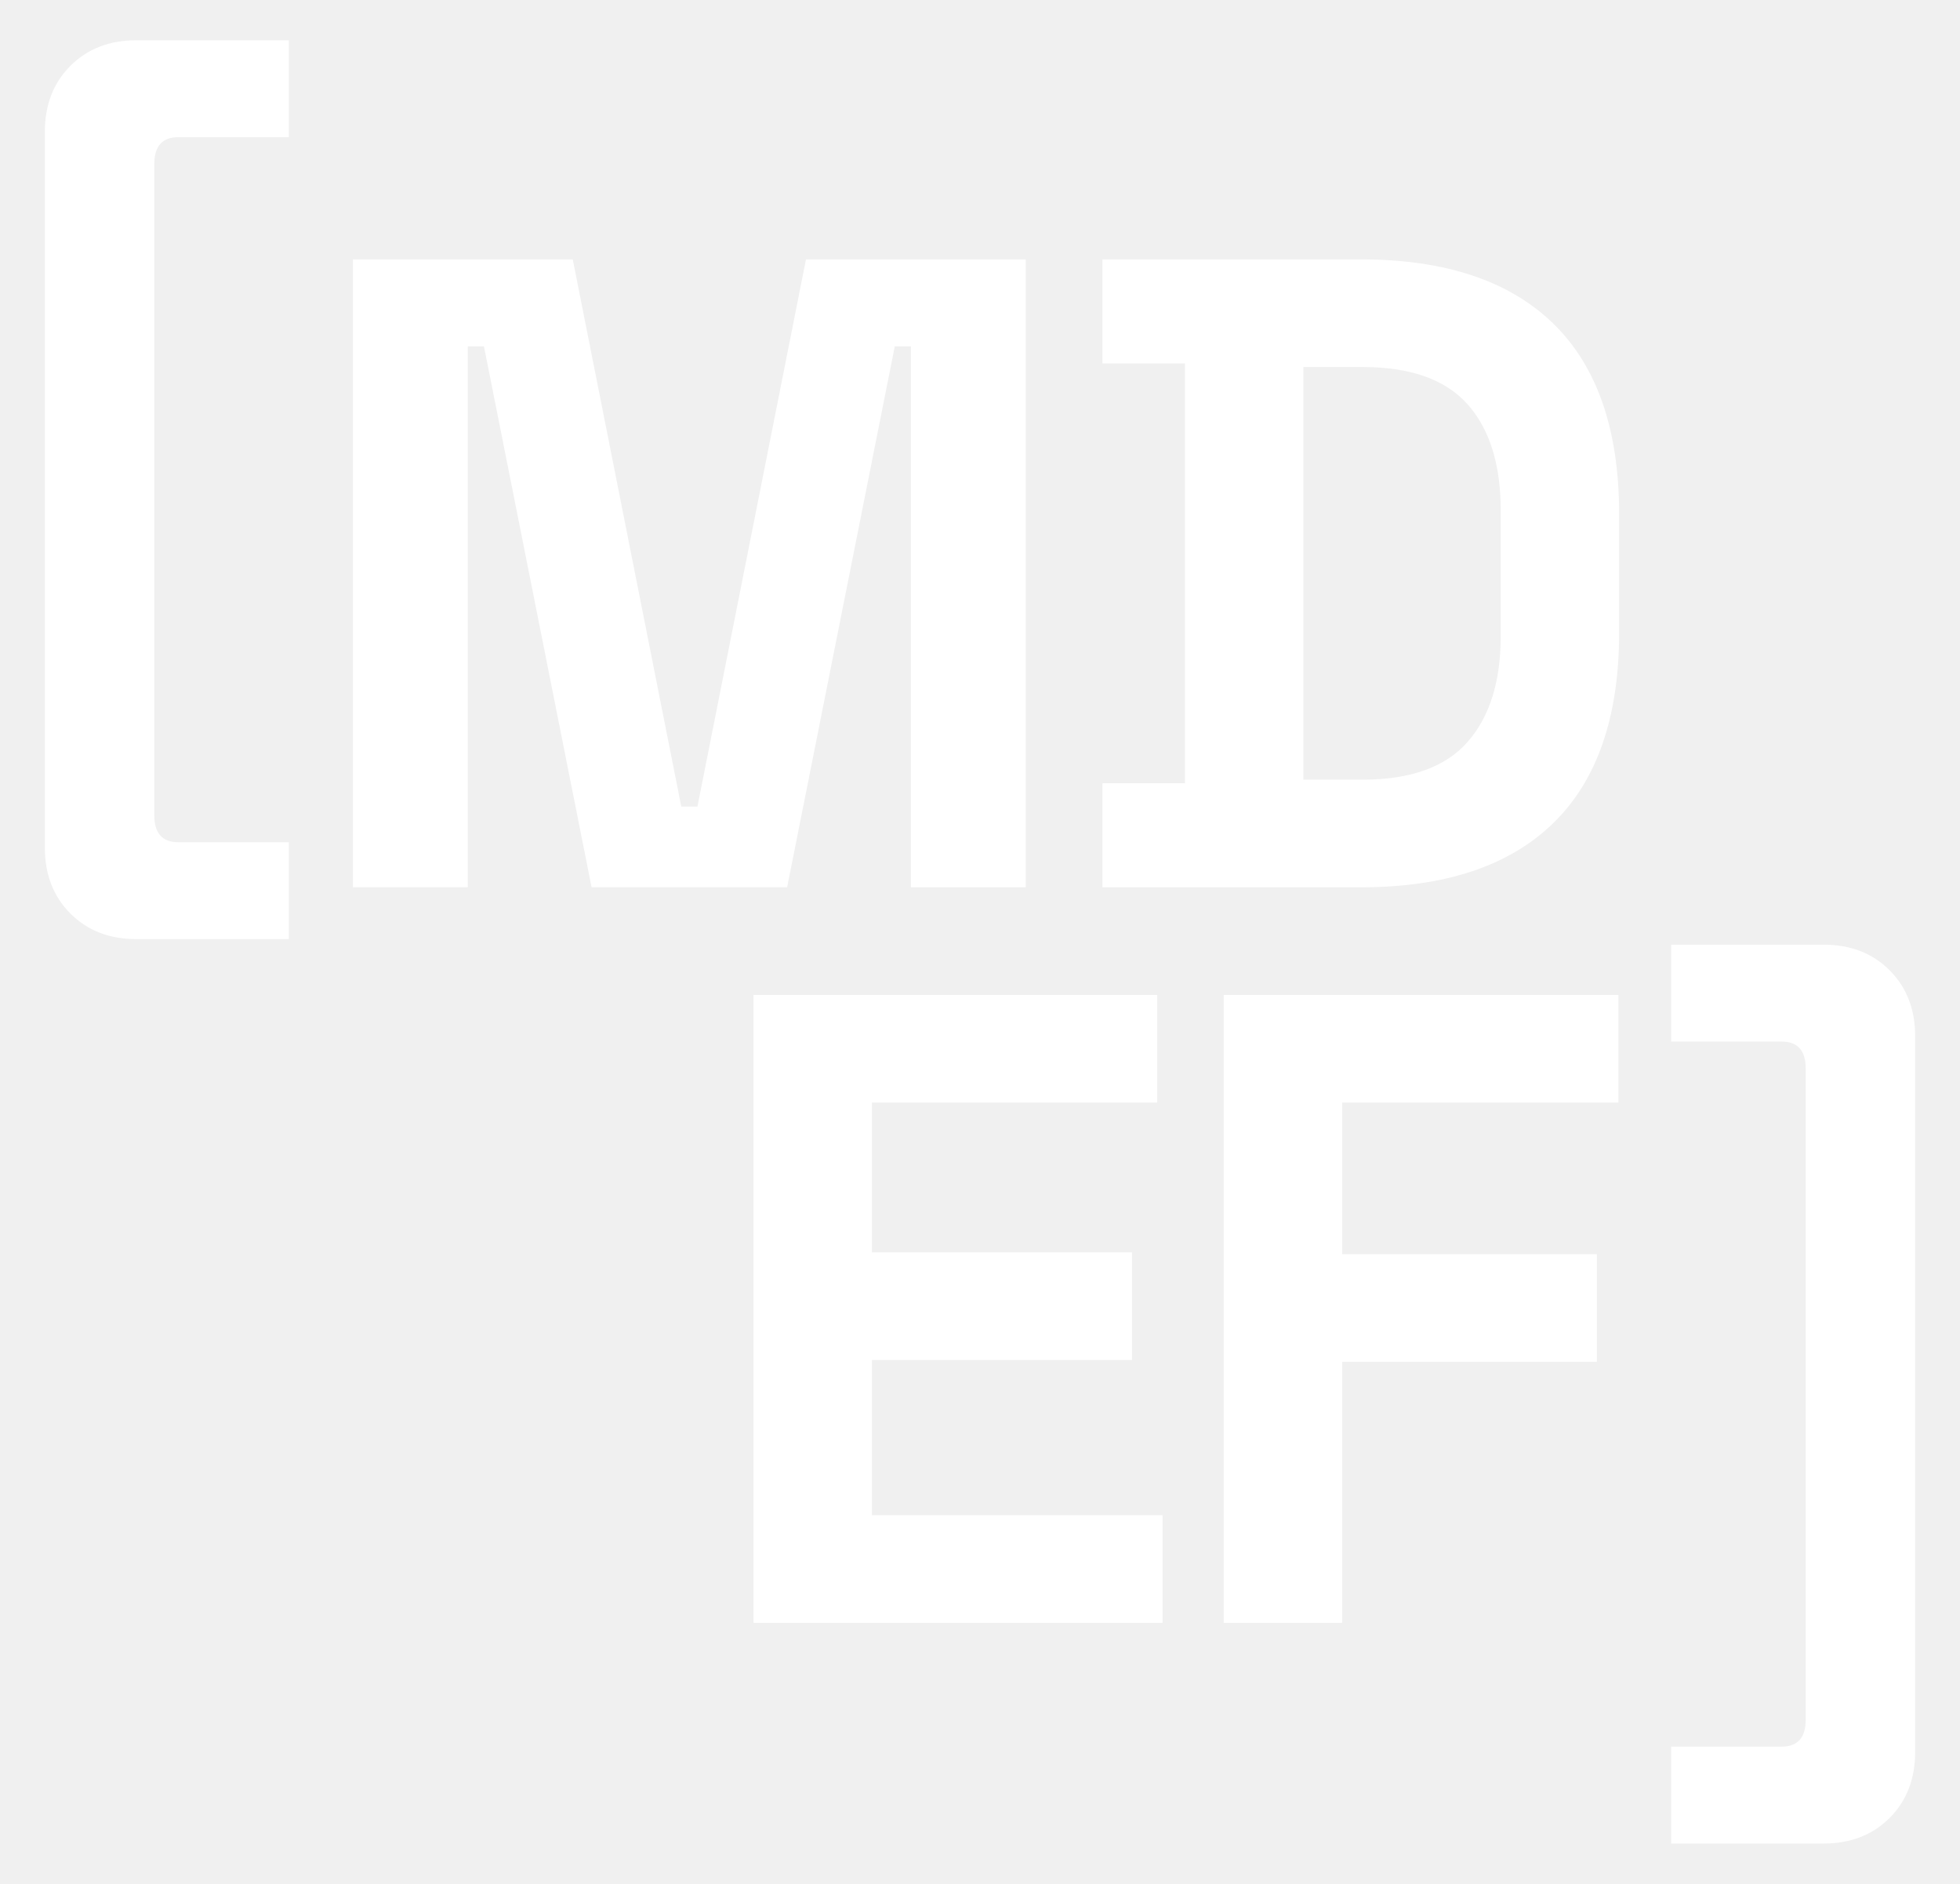
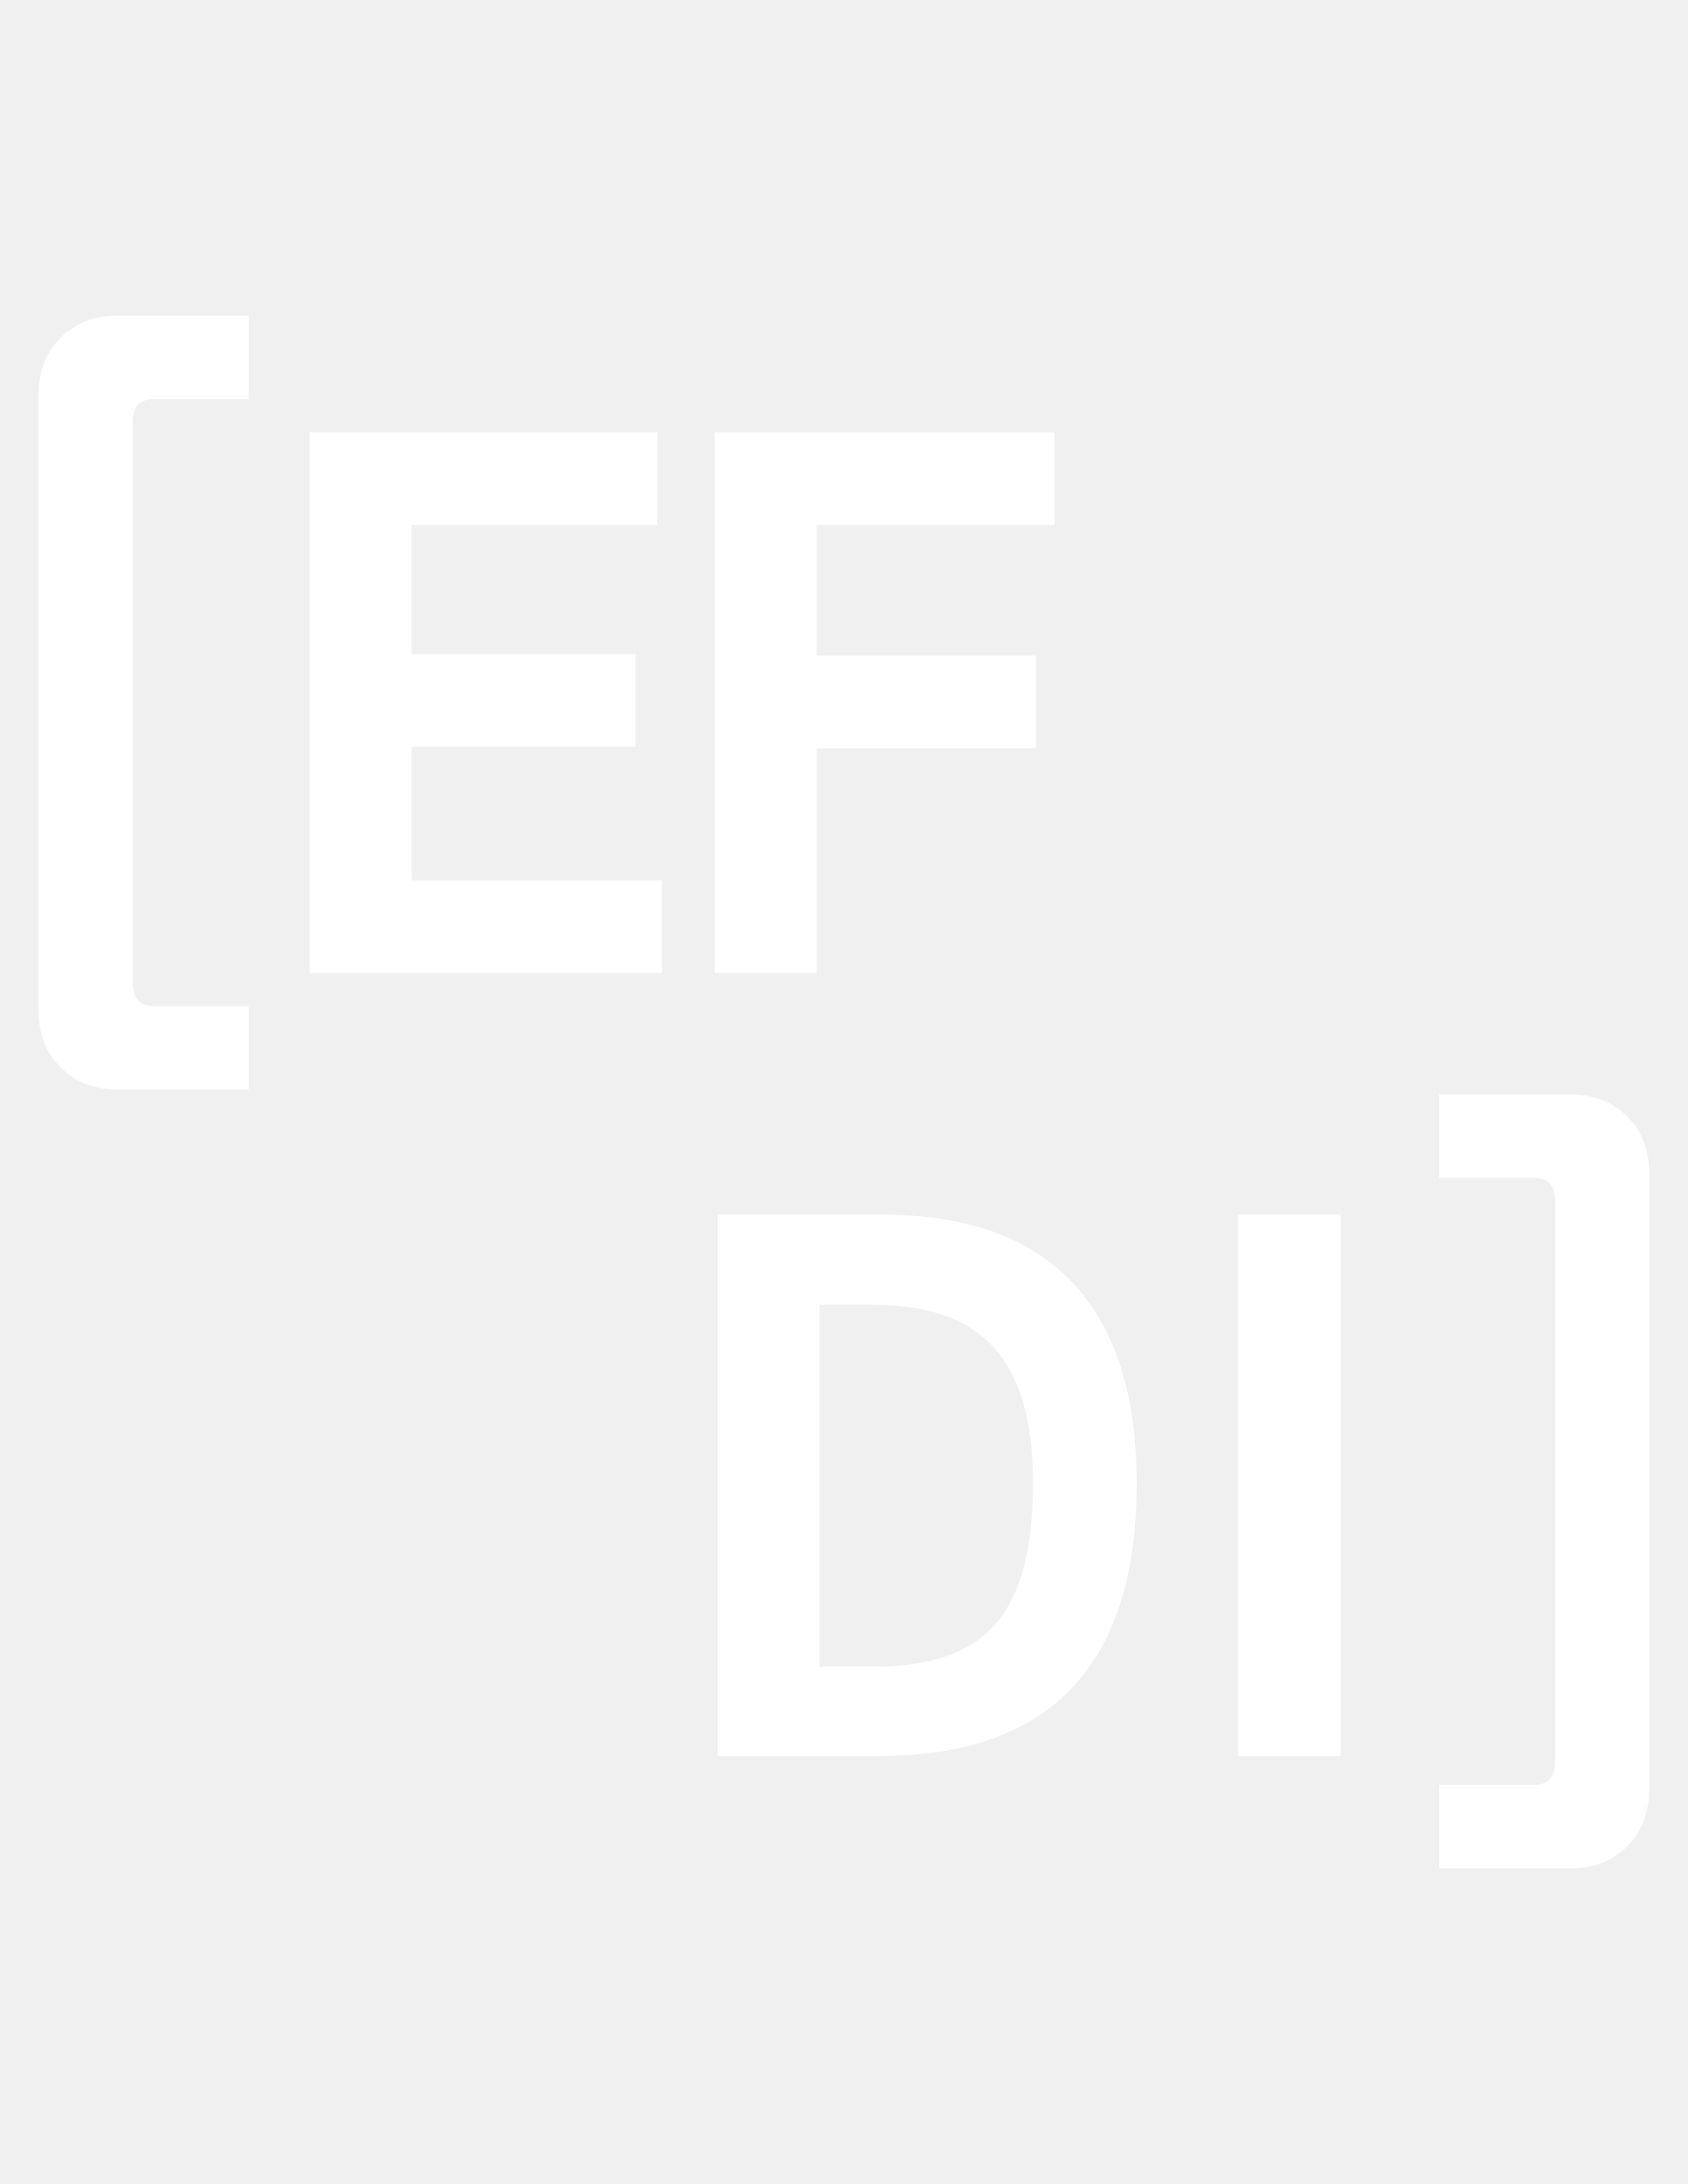
- <svg xmlns="http://www.w3.org/2000/svg" version="1.1" id="Layer_1" x="0px" y="0px" viewBox="0 0 437 420" style="enable-background:new 0 0 437 420;" xml:space="preserve">
-   <style type="text/css">
- 	.st0{fill:#FFFFFF;}
- </style>
+ <svg xmlns="http://www.w3.org/2000/svg" version="1.1" id="Layer_1" x="0px" y="0px" width="612px" height="792px" viewBox="0 0 612 792" enable-background="new 0 0 612 792" xml:space="preserve">
  <g>
-     <path class="st0" d="M30.4,209.38c-6,0-10.9-1.9-14.7-5.7c-3.8-3.8-5.7-8.7-5.7-14.7V29.38c0-6,1.9-10.9,5.7-14.7   c3.8-3.8,8.7-5.7,14.7-5.7h34v21.6H39.8c-3.6,0-5.4,2-5.4,6v145.2c0,4,1.8,6,5.4,6h24.6v21.6H30.4z" />
-     <path class="st0" d="M78.7,197.83v-140h49l24.2,122h3.6l24.2-122h49v140h-25.6V77.22h-3.6l-24,120.6h-43.6l-24-120.6h-3.6v120.6   H78.7z" />
-     <path class="st0" d="M245.8,197.83v-23.2h18.4v-93.6h-18.4v-23.2h57.6c18.8,0,33.1,4.77,42.9,14.3c9.8,9.53,14.7,23.7,14.7,42.5   v26.4c0,18.8-4.9,32.97-14.7,42.5c-9.8,9.53-24.1,14.3-42.9,14.3H245.8z M290.6,173.83h13.2c10.67,0,18.47-2.8,23.4-8.4   c4.93-5.6,7.4-13.47,7.4-23.6v-28c0-10.27-2.47-18.17-7.4-23.7c-4.93-5.53-12.73-8.3-23.4-8.3h-13.2V173.83z" />
-     <path class="st0" d="M168,361.82v-140h90v24h-63.6v33.4h58v24h-58v34.6h64.8v24H168z" />
-     <path class="st0" d="M272.84,361.82v-140h88v24h-61.6v33.8h56.8v24h-56.8v58.2H272.84z" />
-     <path class="st0" d="M372.6,411.02v-21.6h24.6c3.6,0,5.4-2,5.4-6v-145.2c0-4-1.8-6-5.4-6h-24.6v-21.6h34c6,0,10.9,1.9,14.7,5.7   s5.7,8.7,5.7,14.7v159.6c0,6-1.9,10.9-5.7,14.7s-8.7,5.7-14.7,5.7H372.6z" />
+     <path fill="#FFFFFF" d="M42.574,395.132c-8.402,0-15.265-2.661-20.586-7.983s-7.983-12.184-7.983-20.586V143.049   c0-8.403,2.661-15.265,7.983-20.586c5.322-5.322,12.184-7.983,20.586-7.983h47.616v30.25H55.738c-5.042,0-7.563,2.801-7.563,8.403   v203.346c0,5.602,2.521,8.403,7.563,8.403h34.451v30.25H42.574z" />
+     <path fill="#FFFFFF" d="M112.277,352.838V156.774h126.042v33.61h-89.069v46.775h81.227v33.611h-81.227v48.456h90.75v33.61H112.277z   " />
+     <path fill="#FFFFFF" d="M259.101,352.838V156.774h123.24v33.61h-86.268v47.336h79.546v33.611h-79.546v81.506H259.101z" />
+     <path fill="#FFFFFF" d="M521.811,677.52v-30.249h34.451c5.042,0,7.563-2.802,7.563-8.403V435.521c0-5.602-2.521-8.402-7.563-8.402   h-34.451v-30.25h47.615c8.403,0,15.266,2.661,20.587,7.982c5.322,5.322,7.982,12.185,7.982,20.587v223.514   c0,8.402-2.66,15.265-7.982,20.586c-5.321,5.322-12.184,7.982-20.587,7.982H521.811z" />
+   </g>
+   <g>
+     <path fill="#FFFFFF" d="M260.147,636.806V440.502h59.985c30.322,0,53.239,8.219,68.753,24.653   c15.511,16.437,23.269,40.694,23.269,72.773c0,32.872-7.801,57.569-23.401,74.092c-15.602,16.524-38.957,24.785-70.07,24.785   H260.147z M297.193,604.374h20.171c20.214,0,34.805-5.208,43.77-15.622c8.965-10.416,13.447-27.356,13.447-50.823   c0-22.235-4.659-38.583-13.975-49.043c-9.317-10.458-23.907-15.688-43.77-15.688h-19.644V604.374z" />
+     <path fill="#FFFFFF" d="M448.937,636.806V440.502h37.178v196.304H448.937z" />
  </g>
</svg>
